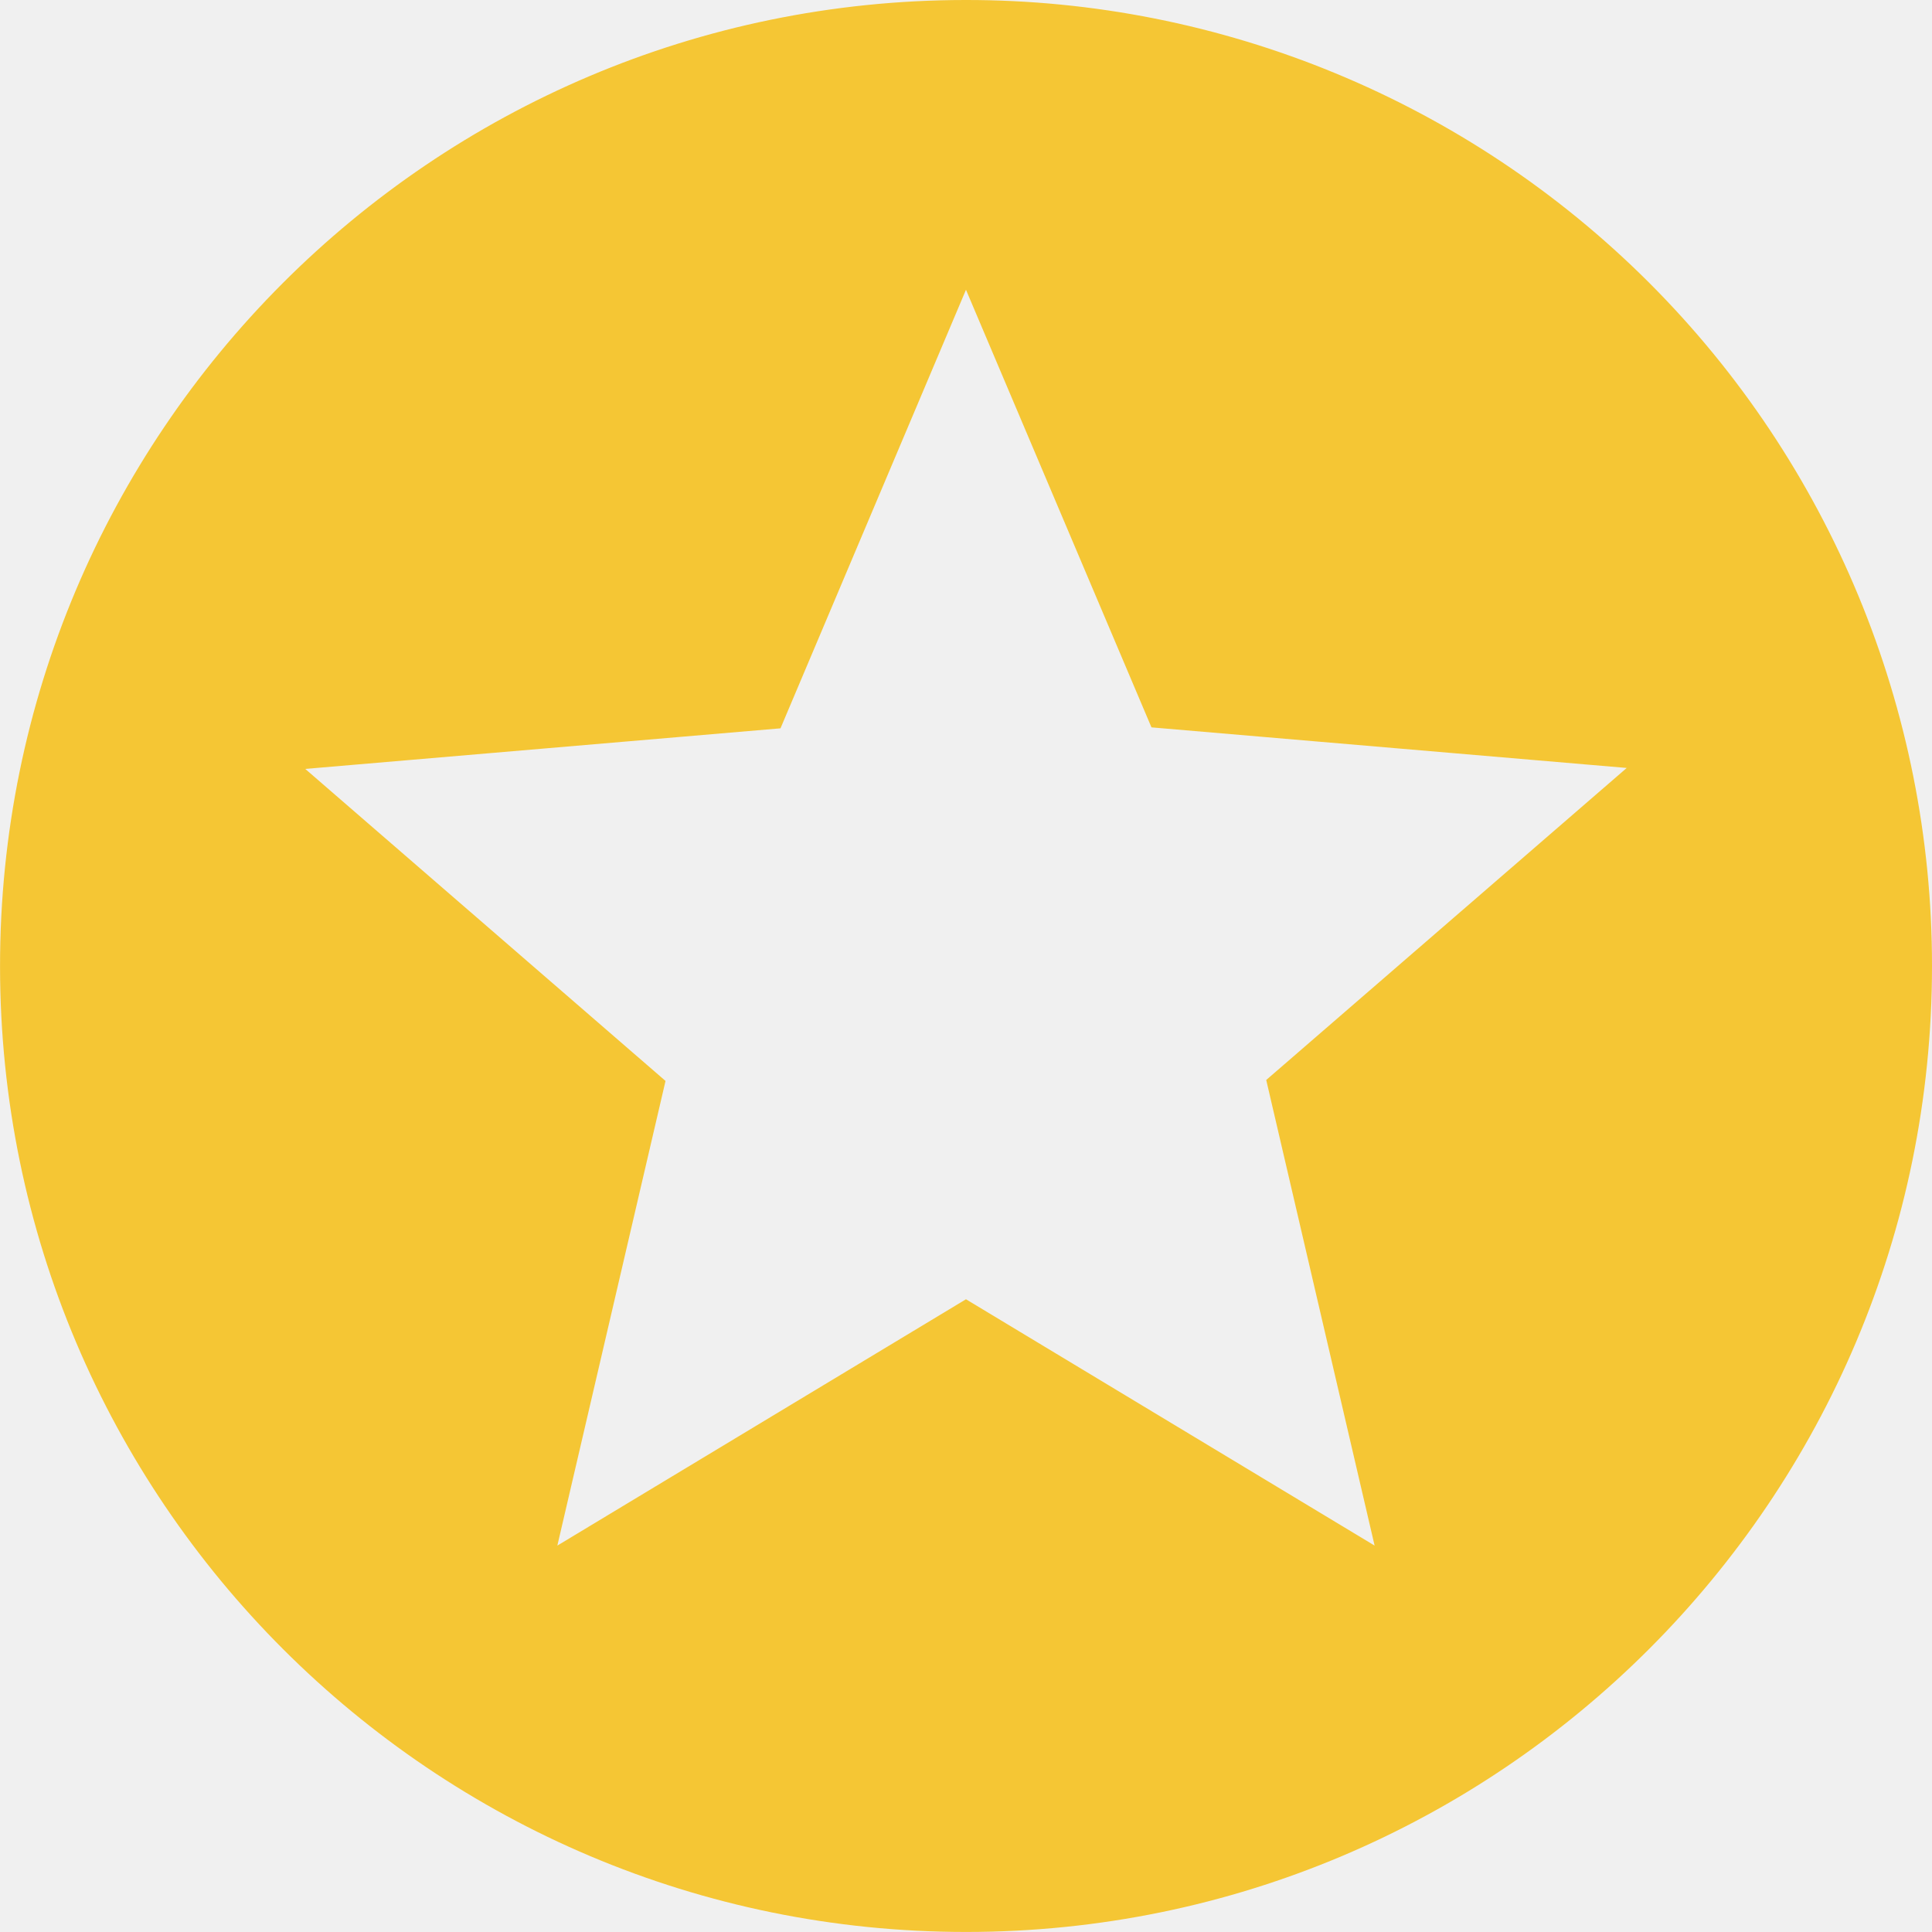
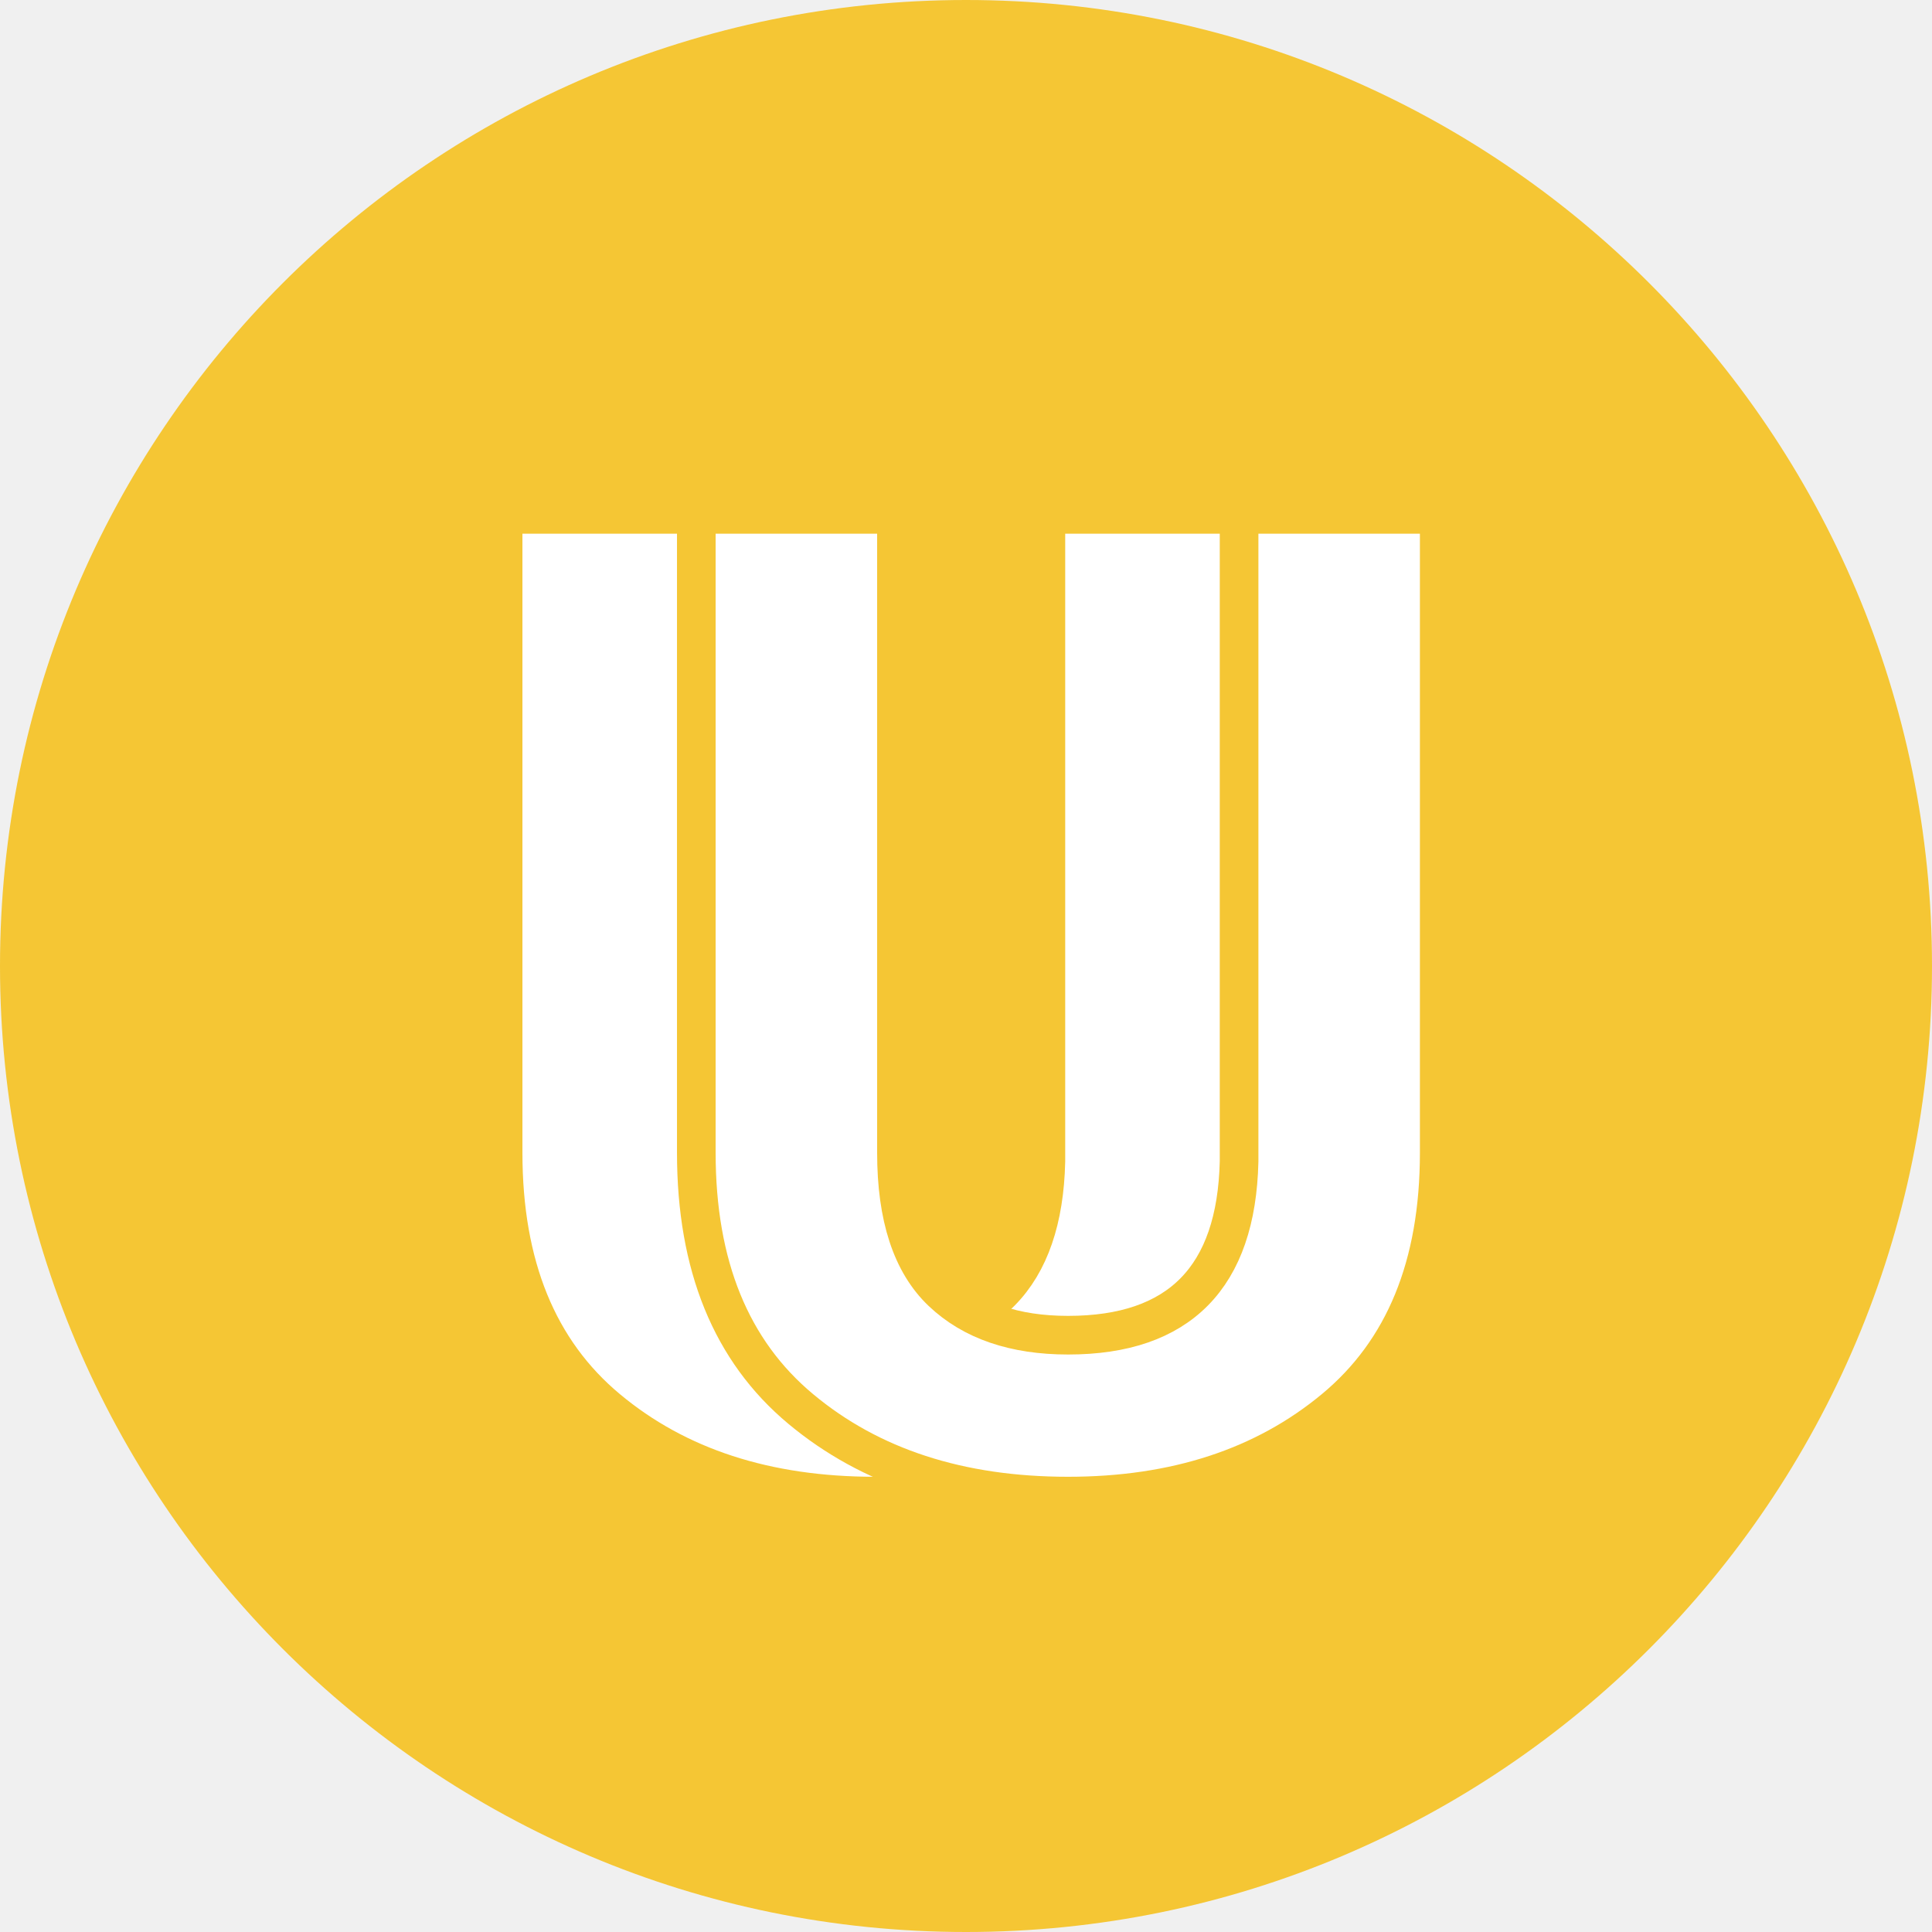
- <svg xmlns="http://www.w3.org/2000/svg" width="46.079" height="46.079" viewBox="0 0 46.079 46.079">
-   <path id="ic_stars_24px" d="M25.016,2A23.039,23.039,0,1,0,48.079,25.039,23.028,23.028,0,0,0,25.016,2Zm9.769,36.863-9.746-5.875-9.746,5.875,2.58-11.082L9.28,20.339l11.335-.968,4.424-10.46,4.424,10.437,11.335.968L32.2,27.758Z" transform="translate(-2 -2)" fill="#f5c634" />
+ <svg xmlns="http://www.w3.org/2000/svg" width="200" height="200" viewBox="0 0 200 200">
+   <g id="Group_499" data-name="Group 499" transform="translate(-17884 3008)">
+     <rect id="Rectangle_190" data-name="Rectangle 190" width="200" height="200" rx="100" transform="translate(17884 -3008)" fill="#f5c634" />
+     <g id="Group_498" data-name="Group 498" transform="translate(-5 -3)">
+       <text id="U" transform="translate(17979.5 -2851.5)" fill="#fff" stroke="#f5c634" stroke-width="4" font-size="141" font-family="Roboto-Bold, Roboto" font-weight="700" letter-spacing="0.03em">
+         <tspan x="-46.403" y="0">U</tspan>
+       </text>
+       <text id="U-2" data-name="U" fill="#fff" stroke="#f5c634" transform="translate(17999.5 -2851.5)" stroke-width="4" font-size="141" font-family="Roboto-Bold, Roboto" font-weight="700" letter-spacing="0.03em">
+         <tspan x="-46.403" y="0">U</tspan>
+       </text>
+     </g>
+   </g>
</svg>
